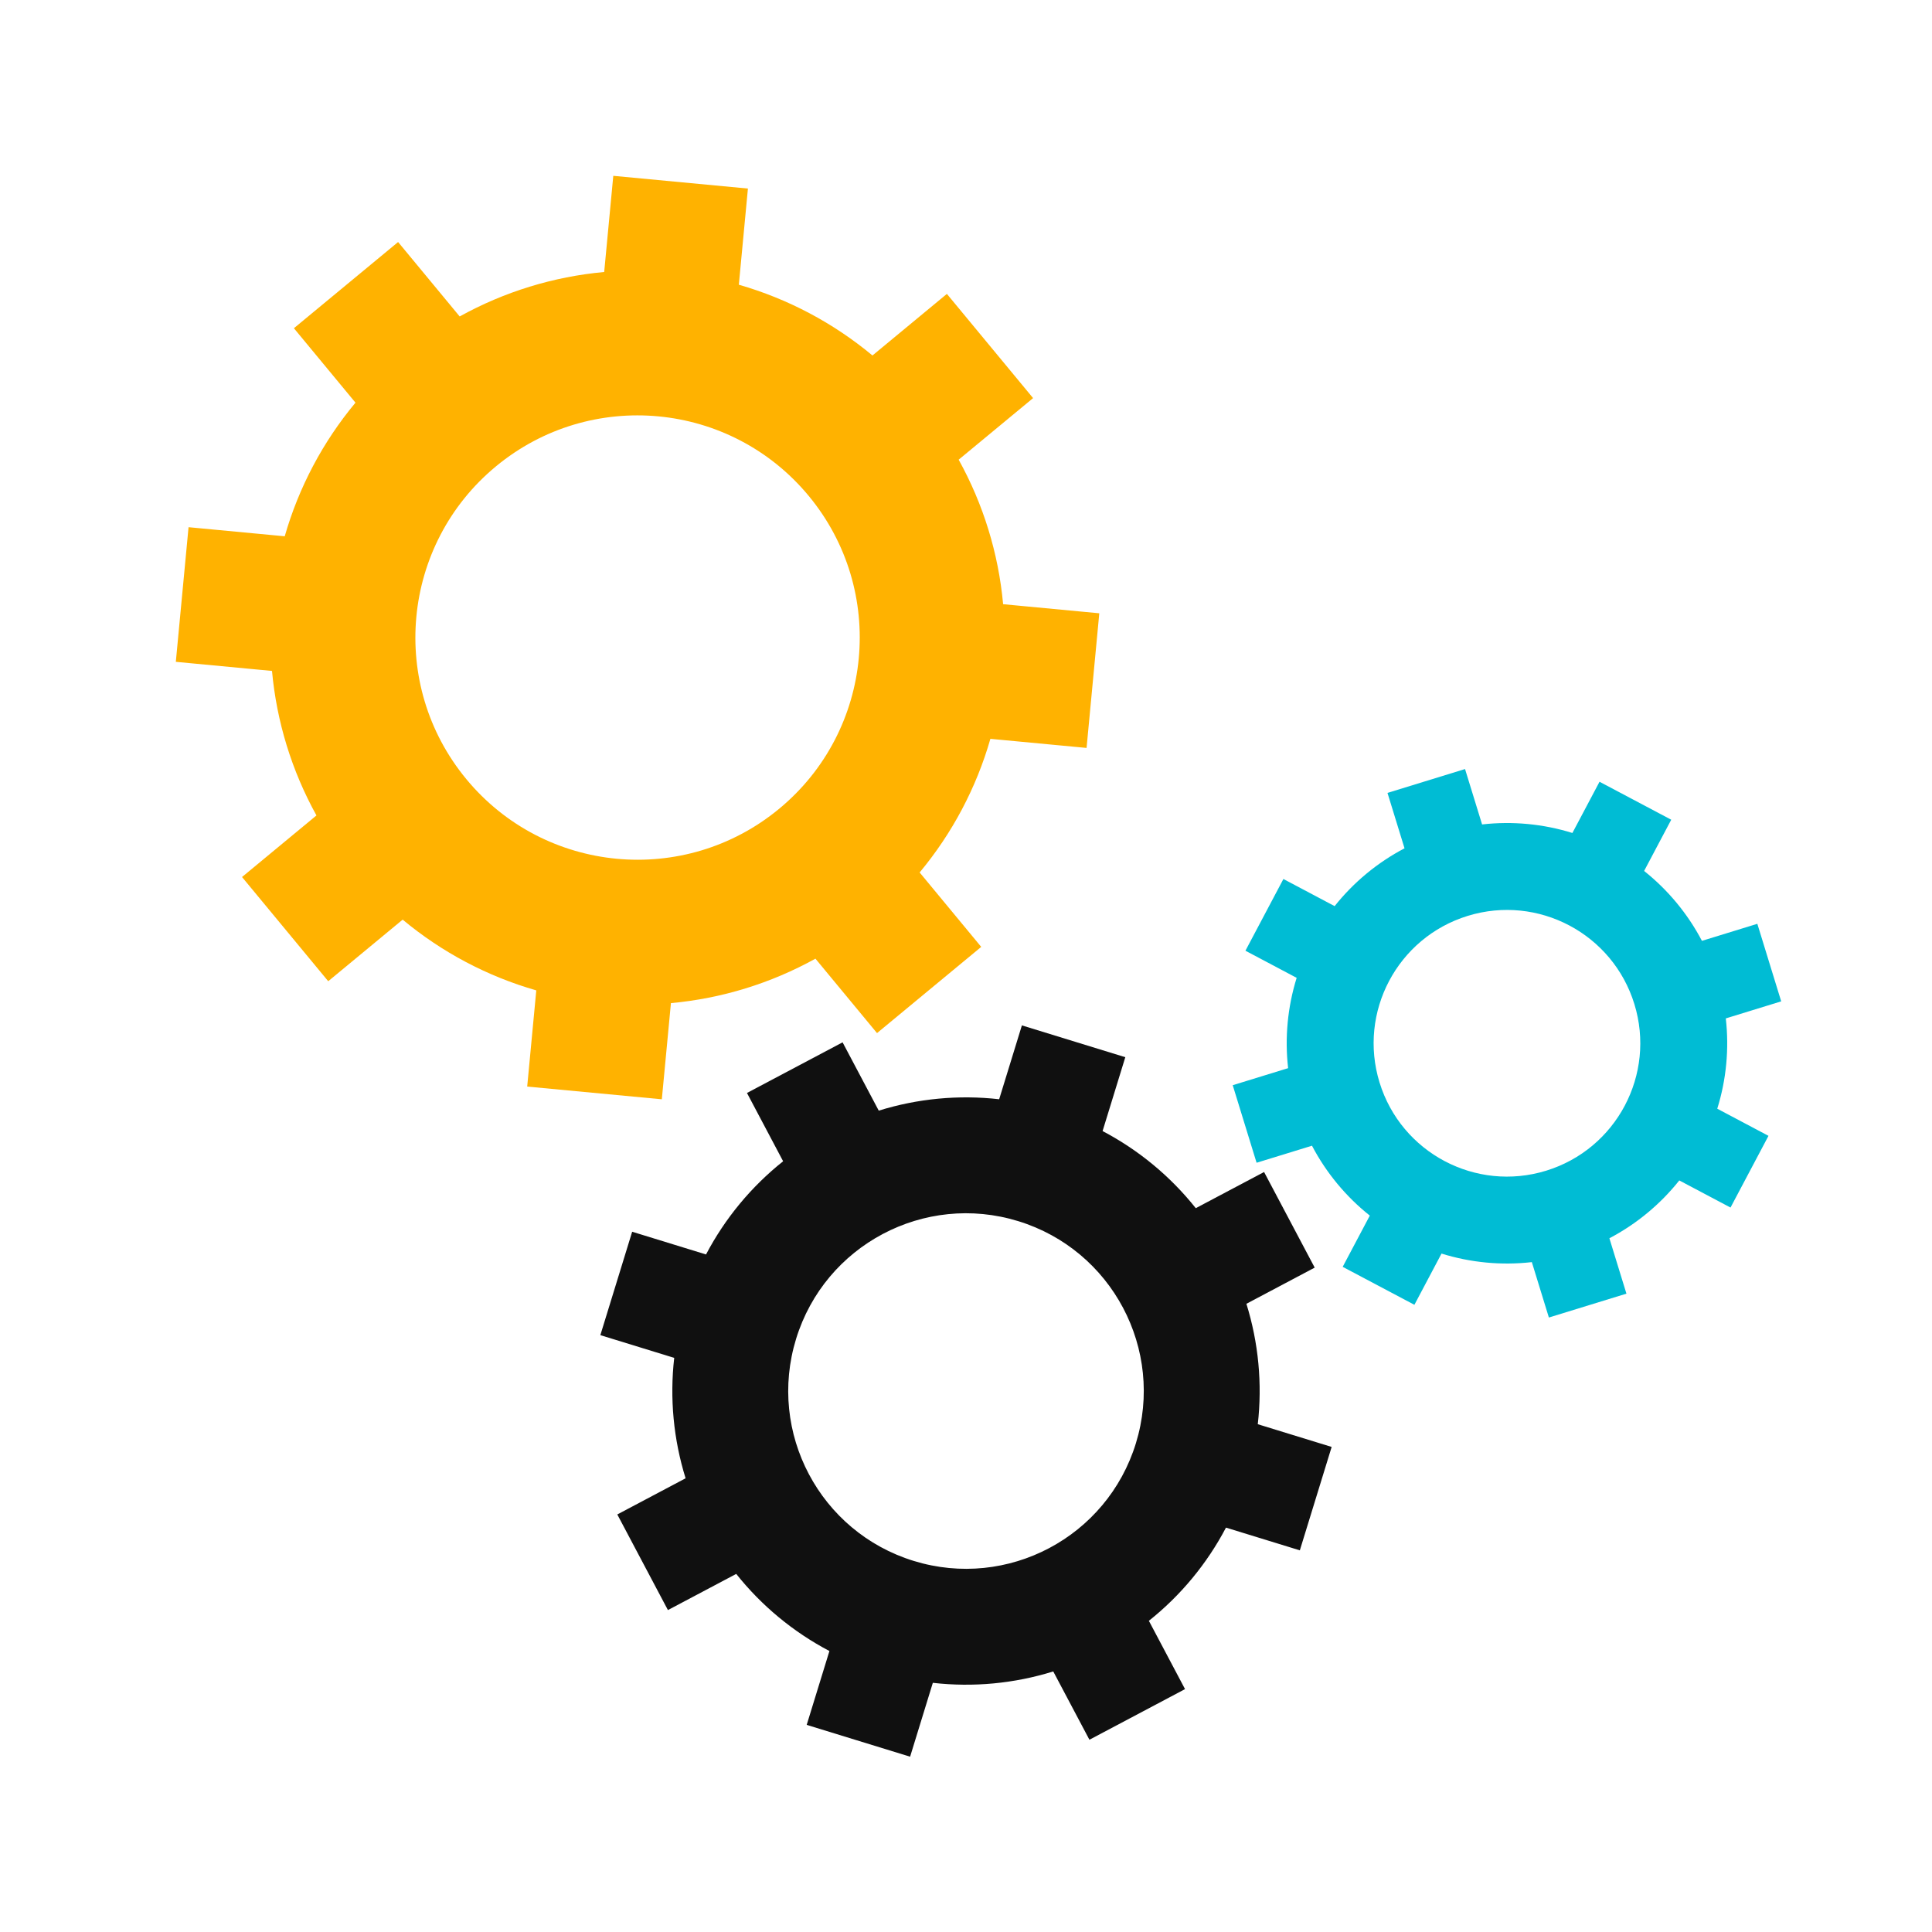
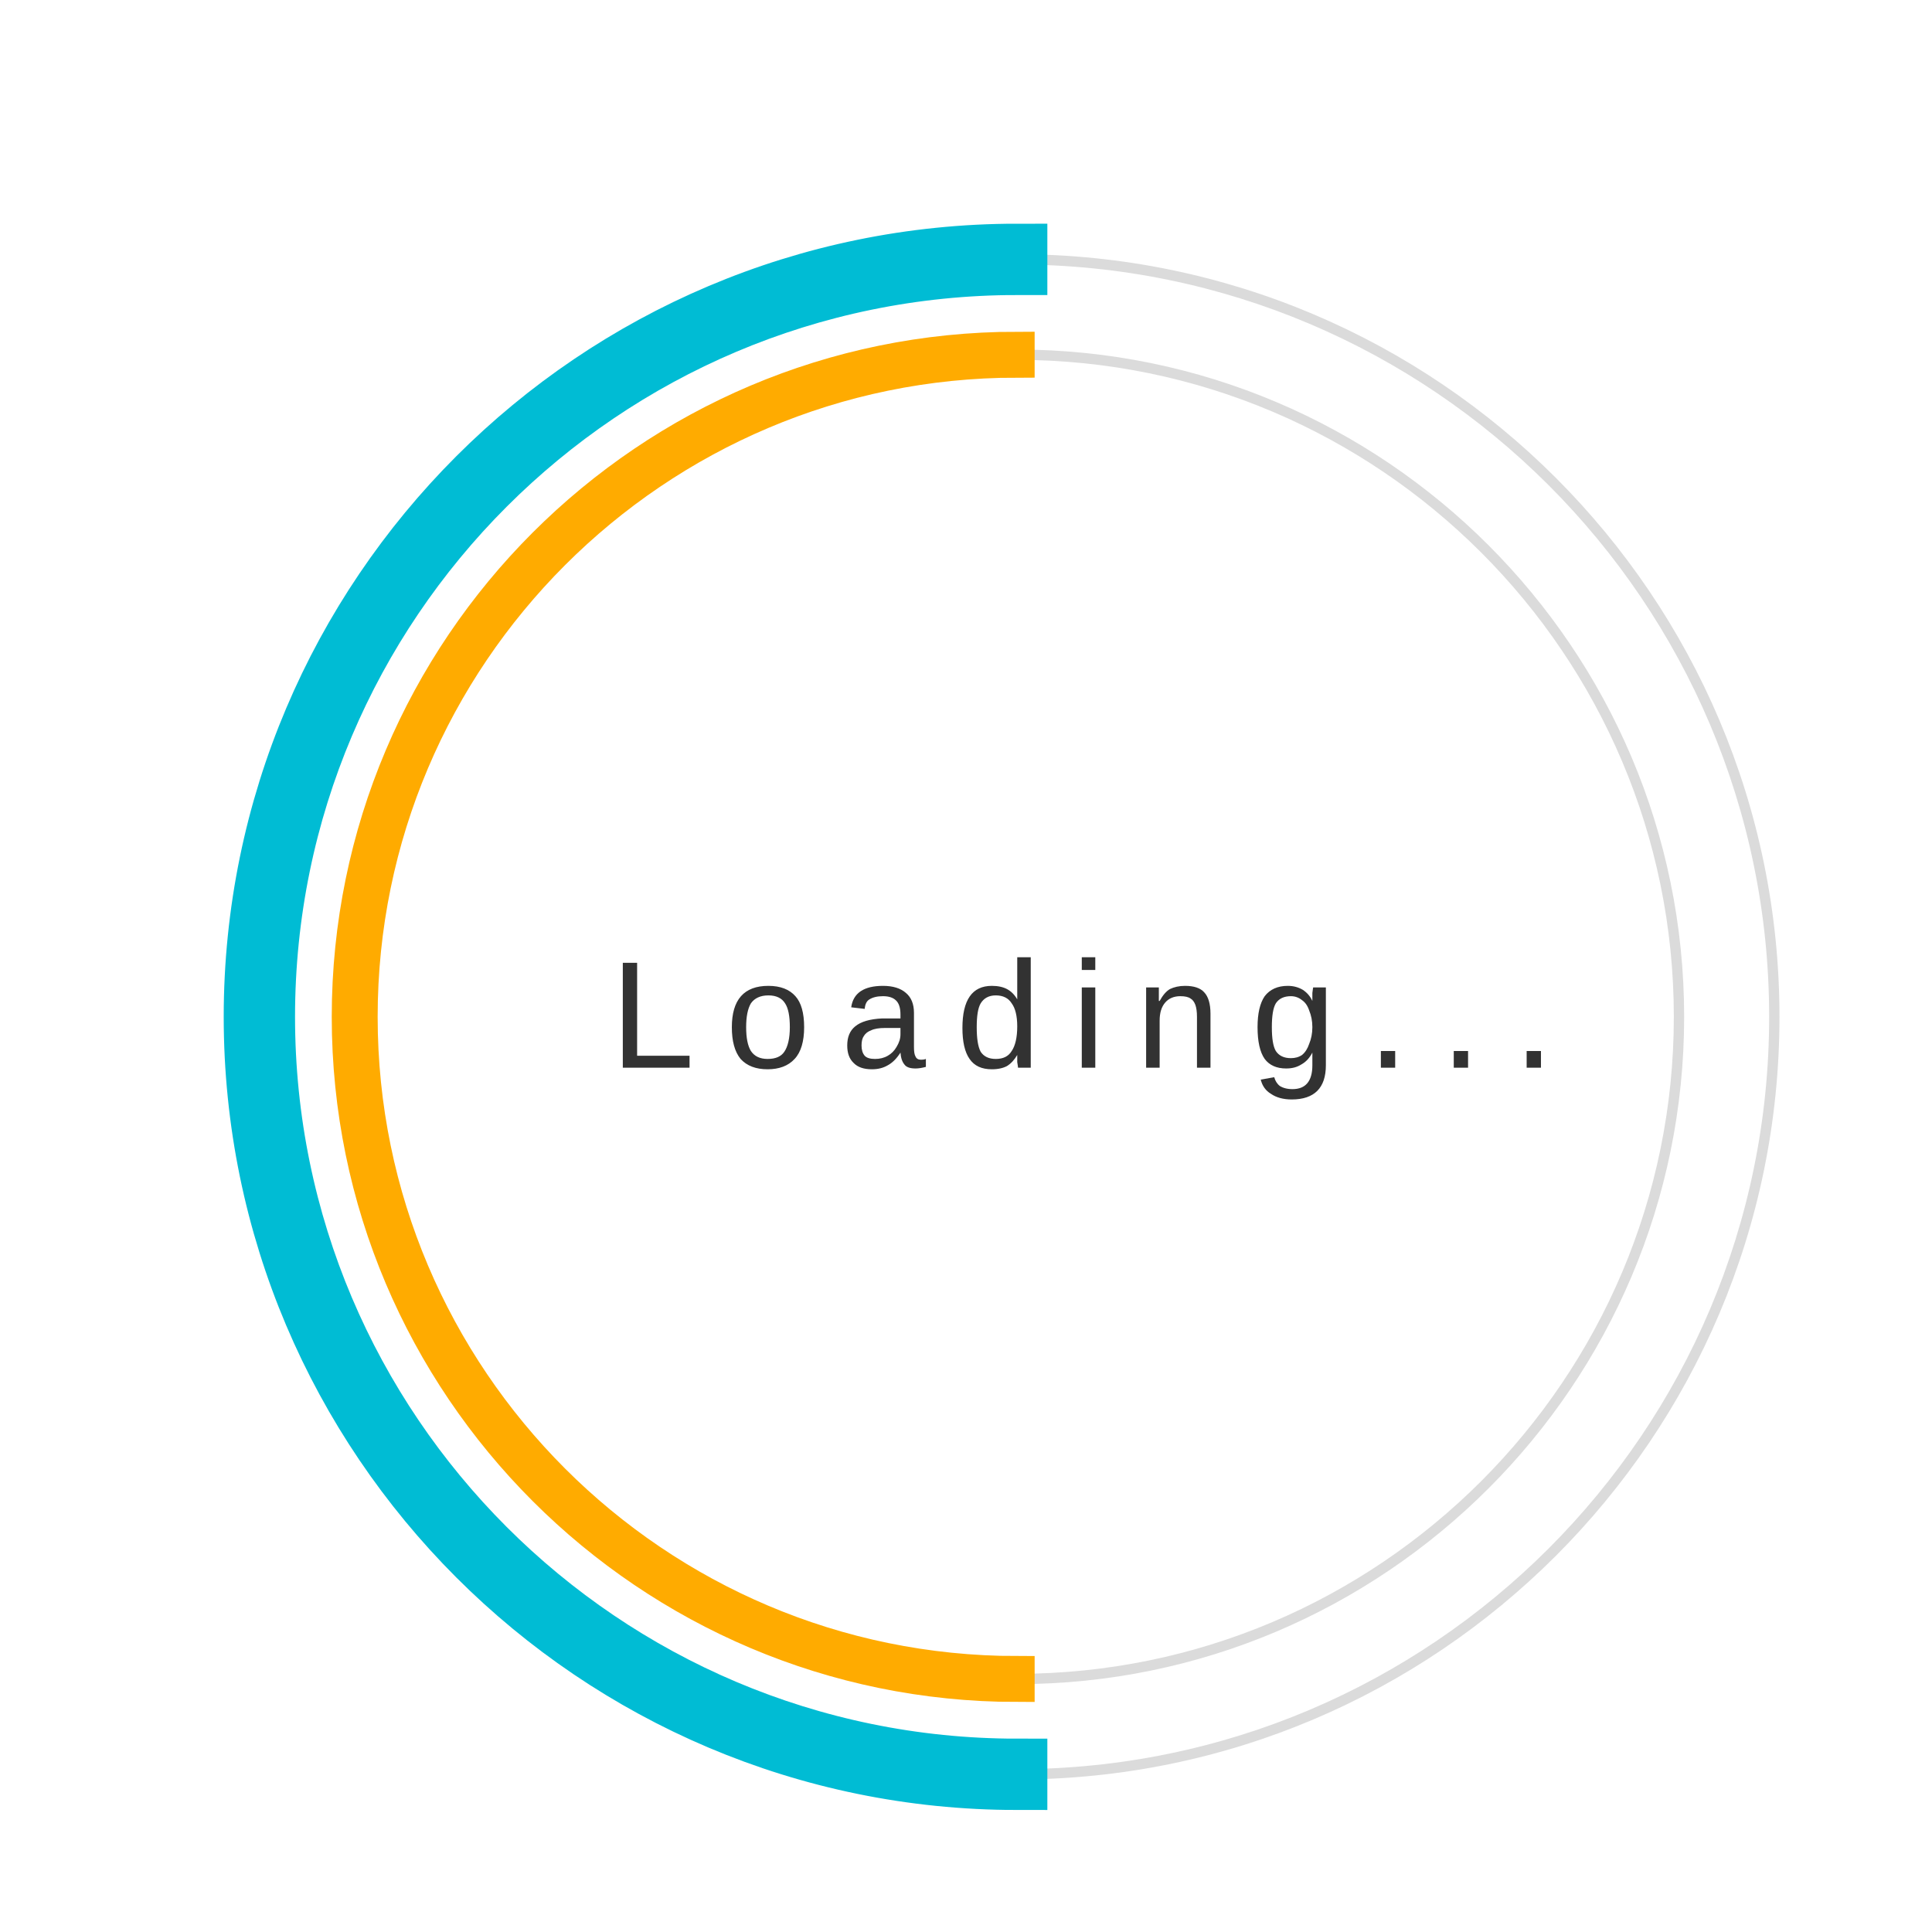
- <svg xmlns="http://www.w3.org/2000/svg" class="lds-gear-set" width="54px" height="54px" viewBox="0 0 100 100" preserveAspectRatio="xMidYMid" style="background: none;">
-   <g transform="translate(50 50)">
-     <g transform="translate(-17 -17) scale(0.5)">
-       <g transform="rotate(230.4)">
-         <animateTransform attributeName="transform" type="rotate" values="0;360" keyTimes="0;1" dur="2.5s" begin="0s" repeatCount="indefinite" />
-         <path d="M37.35 -7 L47.35 -7 L47.35 7 L37.35 7 A38 38 0 0 1 31.36 21.46 L31.36 21.46 L38.431 28.532 L28.532 38.431 L21.46 31.36 A38 38 0 0 1 7 37.35 L7 37.35 L7 47.35 L-7 47.35 L-7 37.35 A38 38 0 0 1 -21.46 31.36 L-21.46 31.36 L-28.532 38.431 L-38.431 28.532 L-31.36 21.46 A38 38 0 0 1 -37.35 7 L-37.35 7 L-47.35 7 L-47.35 -7 L-37.35 -7 A38 38 0 0 1 -31.36 -21.46 L-31.36 -21.46 L-38.431 -28.532 L-28.532 -38.431 L-21.46 -31.36 A38 38 0 0 1 -7 -37.35 L-7 -37.35 L-7 -47.35 L7 -47.35 L7 -37.35 A38 38 0 0 1 21.46 -31.36 L21.46 -31.36 L28.532 -38.431 L38.431 -28.532 L31.36 -21.46 A38 38 0 0 1 37.35 -7 M0 -23A23 23 0 1 0 0 23 A23 23 0 1 0 0 -23" fill="#ffb200" />
-       </g>
-     </g>
-     <g transform="translate(0 22) scale(0.4)">
-       <g transform="rotate(107.1)">
-         <animateTransform attributeName="transform" type="rotate" values="360;0" keyTimes="0;1" dur="2.5s" begin="-0.156s" repeatCount="indefinite" />
-         <path d="M37.35 -7 L47.35 -7 L47.35 7 L37.35 7 A38 38 0 0 1 31.36 21.46 L31.36 21.46 L38.431 28.532 L28.532 38.431 L21.46 31.36 A38 38 0 0 1 7 37.35 L7 37.35 L7 47.35 L-7 47.35 L-7 37.35 A38 38 0 0 1 -21.46 31.36 L-21.46 31.36 L-28.532 38.431 L-38.431 28.532 L-31.36 21.46 A38 38 0 0 1 -37.35 7 L-37.35 7 L-47.35 7 L-47.35 -7 L-37.35 -7 A38 38 0 0 1 -31.36 -21.46 L-31.36 -21.46 L-38.431 -28.532 L-28.532 -38.431 L-21.46 -31.36 A38 38 0 0 1 -7 -37.35 L-7 -37.35 L-7 -47.35 L7 -47.35 L7 -37.35 A38 38 0 0 1 21.46 -31.36 L21.46 -31.36 L28.532 -38.431 L38.431 -28.532 L31.36 -21.46 A38 38 0 0 1 37.35 -7 M0 -23A23 23 0 1 0 0 23 A23 23 0 1 0 0 -23" fill="#101010" />
-       </g>
-     </g>
-     <g transform="translate(28 4) scale(0.3)">
-       <g transform="rotate(252.9)">
-         <animateTransform attributeName="transform" type="rotate" values="0;360" keyTimes="0;1" dur="2.5s" begin="-0.156s" repeatCount="indefinite" />
-         <path d="M37.35 -7 L47.35 -7 L47.35 7 L37.35 7 A38 38 0 0 1 31.36 21.46 L31.36 21.46 L38.431 28.532 L28.532 38.431 L21.46 31.36 A38 38 0 0 1 7 37.35 L7 37.35 L7 47.35 L-7 47.35 L-7 37.35 A38 38 0 0 1 -21.46 31.36 L-21.46 31.36 L-28.532 38.431 L-38.431 28.532 L-31.36 21.46 A38 38 0 0 1 -37.35 7 L-37.35 7 L-47.35 7 L-47.35 -7 L-37.35 -7 A38 38 0 0 1 -31.36 -21.46 L-31.36 -21.46 L-38.431 -28.532 L-28.532 -38.431 L-21.46 -31.36 A38 38 0 0 1 -7 -37.35 L-7 -37.35 L-7 -47.35 L7 -47.35 L7 -37.35 A38 38 0 0 1 21.46 -31.36 L21.46 -31.36 L28.532 -38.431 L38.431 -28.532 L31.36 -21.46 A38 38 0 0 1 37.35 -7 M0 -23A23 23 0 1 0 0 23 A23 23 0 1 0 0 -23" fill="#00bcd4" />
-       </g>
-     </g>
-   </g>
+ <svg xmlns="http://www.w3.org/2000/svg" version="1.1" id="dc-spinner" x="0px" y="0px" width="150" height="150" viewBox="0 0 38 38" preserveAspectRatio="xMinYMin meet">
+   <text x="12" y="21" font-family="arial" font-size="3px" style="letter-spacing:0.6" fill="#323232">Loading...
+      <animate attributeName="opacity" values="0;1;0" dur="1.8s" repeatCount="indefinite" />
+   </text>
+   <path fill="#dbdbdb" d="M20,35c-8.271,0-15-6.729-15-15S11.729,5,20,5s15,6.729,15,15S28.271,35,20,35z M20,5.203     C11.841,5.203,5.203,11.841,5.203,20c0,8.159,6.638,14.797,14.797,14.797S34.797,28.159,34.797,20     C34.797,11.841,28.159,5.203,20,5.203z">
+   </path>
+   <path fill="#dbdbdb" d="M20,33.125c-7.237,0-13.125-5.888-13.125-13.125S12.763,6.875,20,6.875S33.125,12.763,33.125,20     S27.237,33.125,20,33.125z M20,7.078C12.875,7.078,7.078,12.875,7.078,20c0,7.125,5.797,12.922,12.922,12.922     S32.922,27.125,32.922,20C32.922,12.875,27.125,7.078,20,7.078z">
+   </path>
+   <path fill="#2AA198" stroke="#00bcd4" stroke-width="1.2" stroke-miterlimit="10" d="M5.203,20    c0-8.159,6.638-14.797,14.797-14.797V5C11.729,5,5,11.729,5,20s6.729,15,15,15v-0.203C11.841,34.797,5.203,28.159,5.203,20z">
+     <animateTransform attributeName="transform" type="rotate" from="0 20 20" to="360 20 20" calcMode="spline" keySplines="0.4, 0, 0.2, 1" keyTimes="0;1" dur="2s" repeatCount="indefinite" />
+   </path>
+   <path fill="#859900" stroke="#ffab00" stroke-width="0.7" stroke-miterlimit="10" d="M7.078,20   c0-7.125,5.797-12.922,12.922-12.922V6.875C12.763,6.875,6.875,12.763,6.875,20S12.763,33.125,20,33.125v-0.203   C12.875,32.922,7.078,27.125,7.078,20z">
+     <animateTransform attributeName="transform" type="rotate" from="0 20 20" to="360 20 20" dur="1.8s" repeatCount="indefinite" />
+   </path>
</svg>
